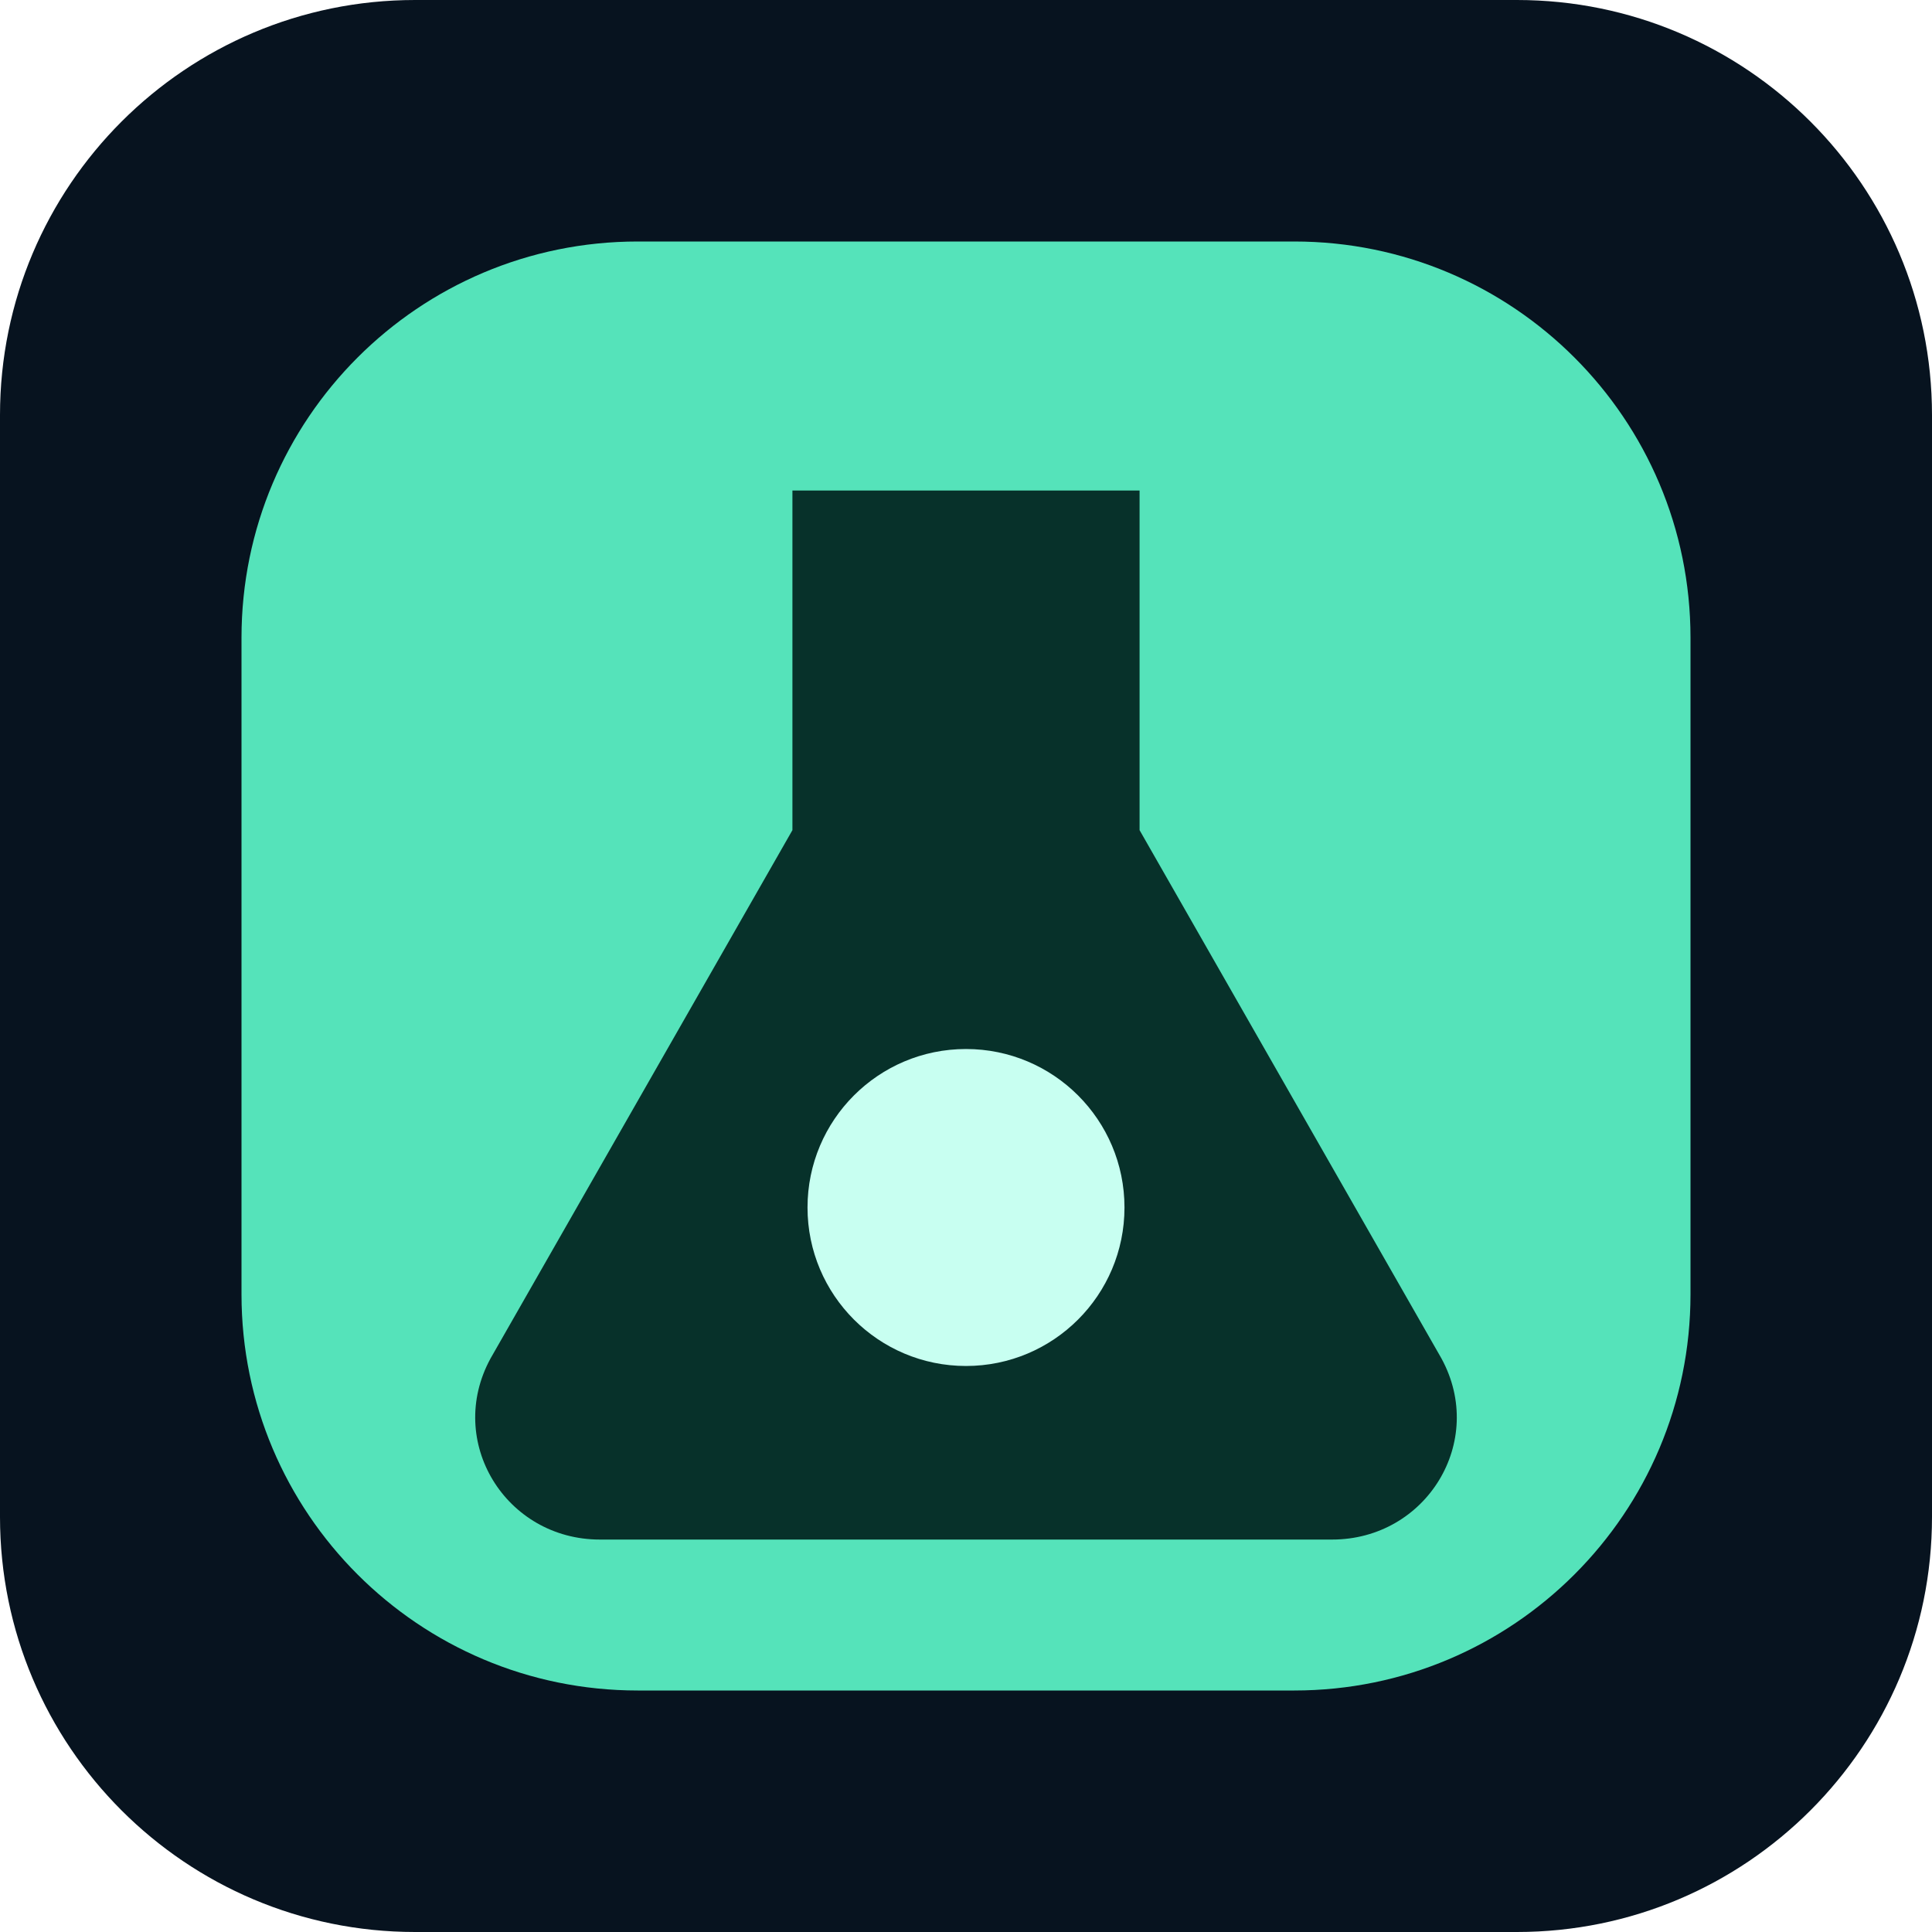
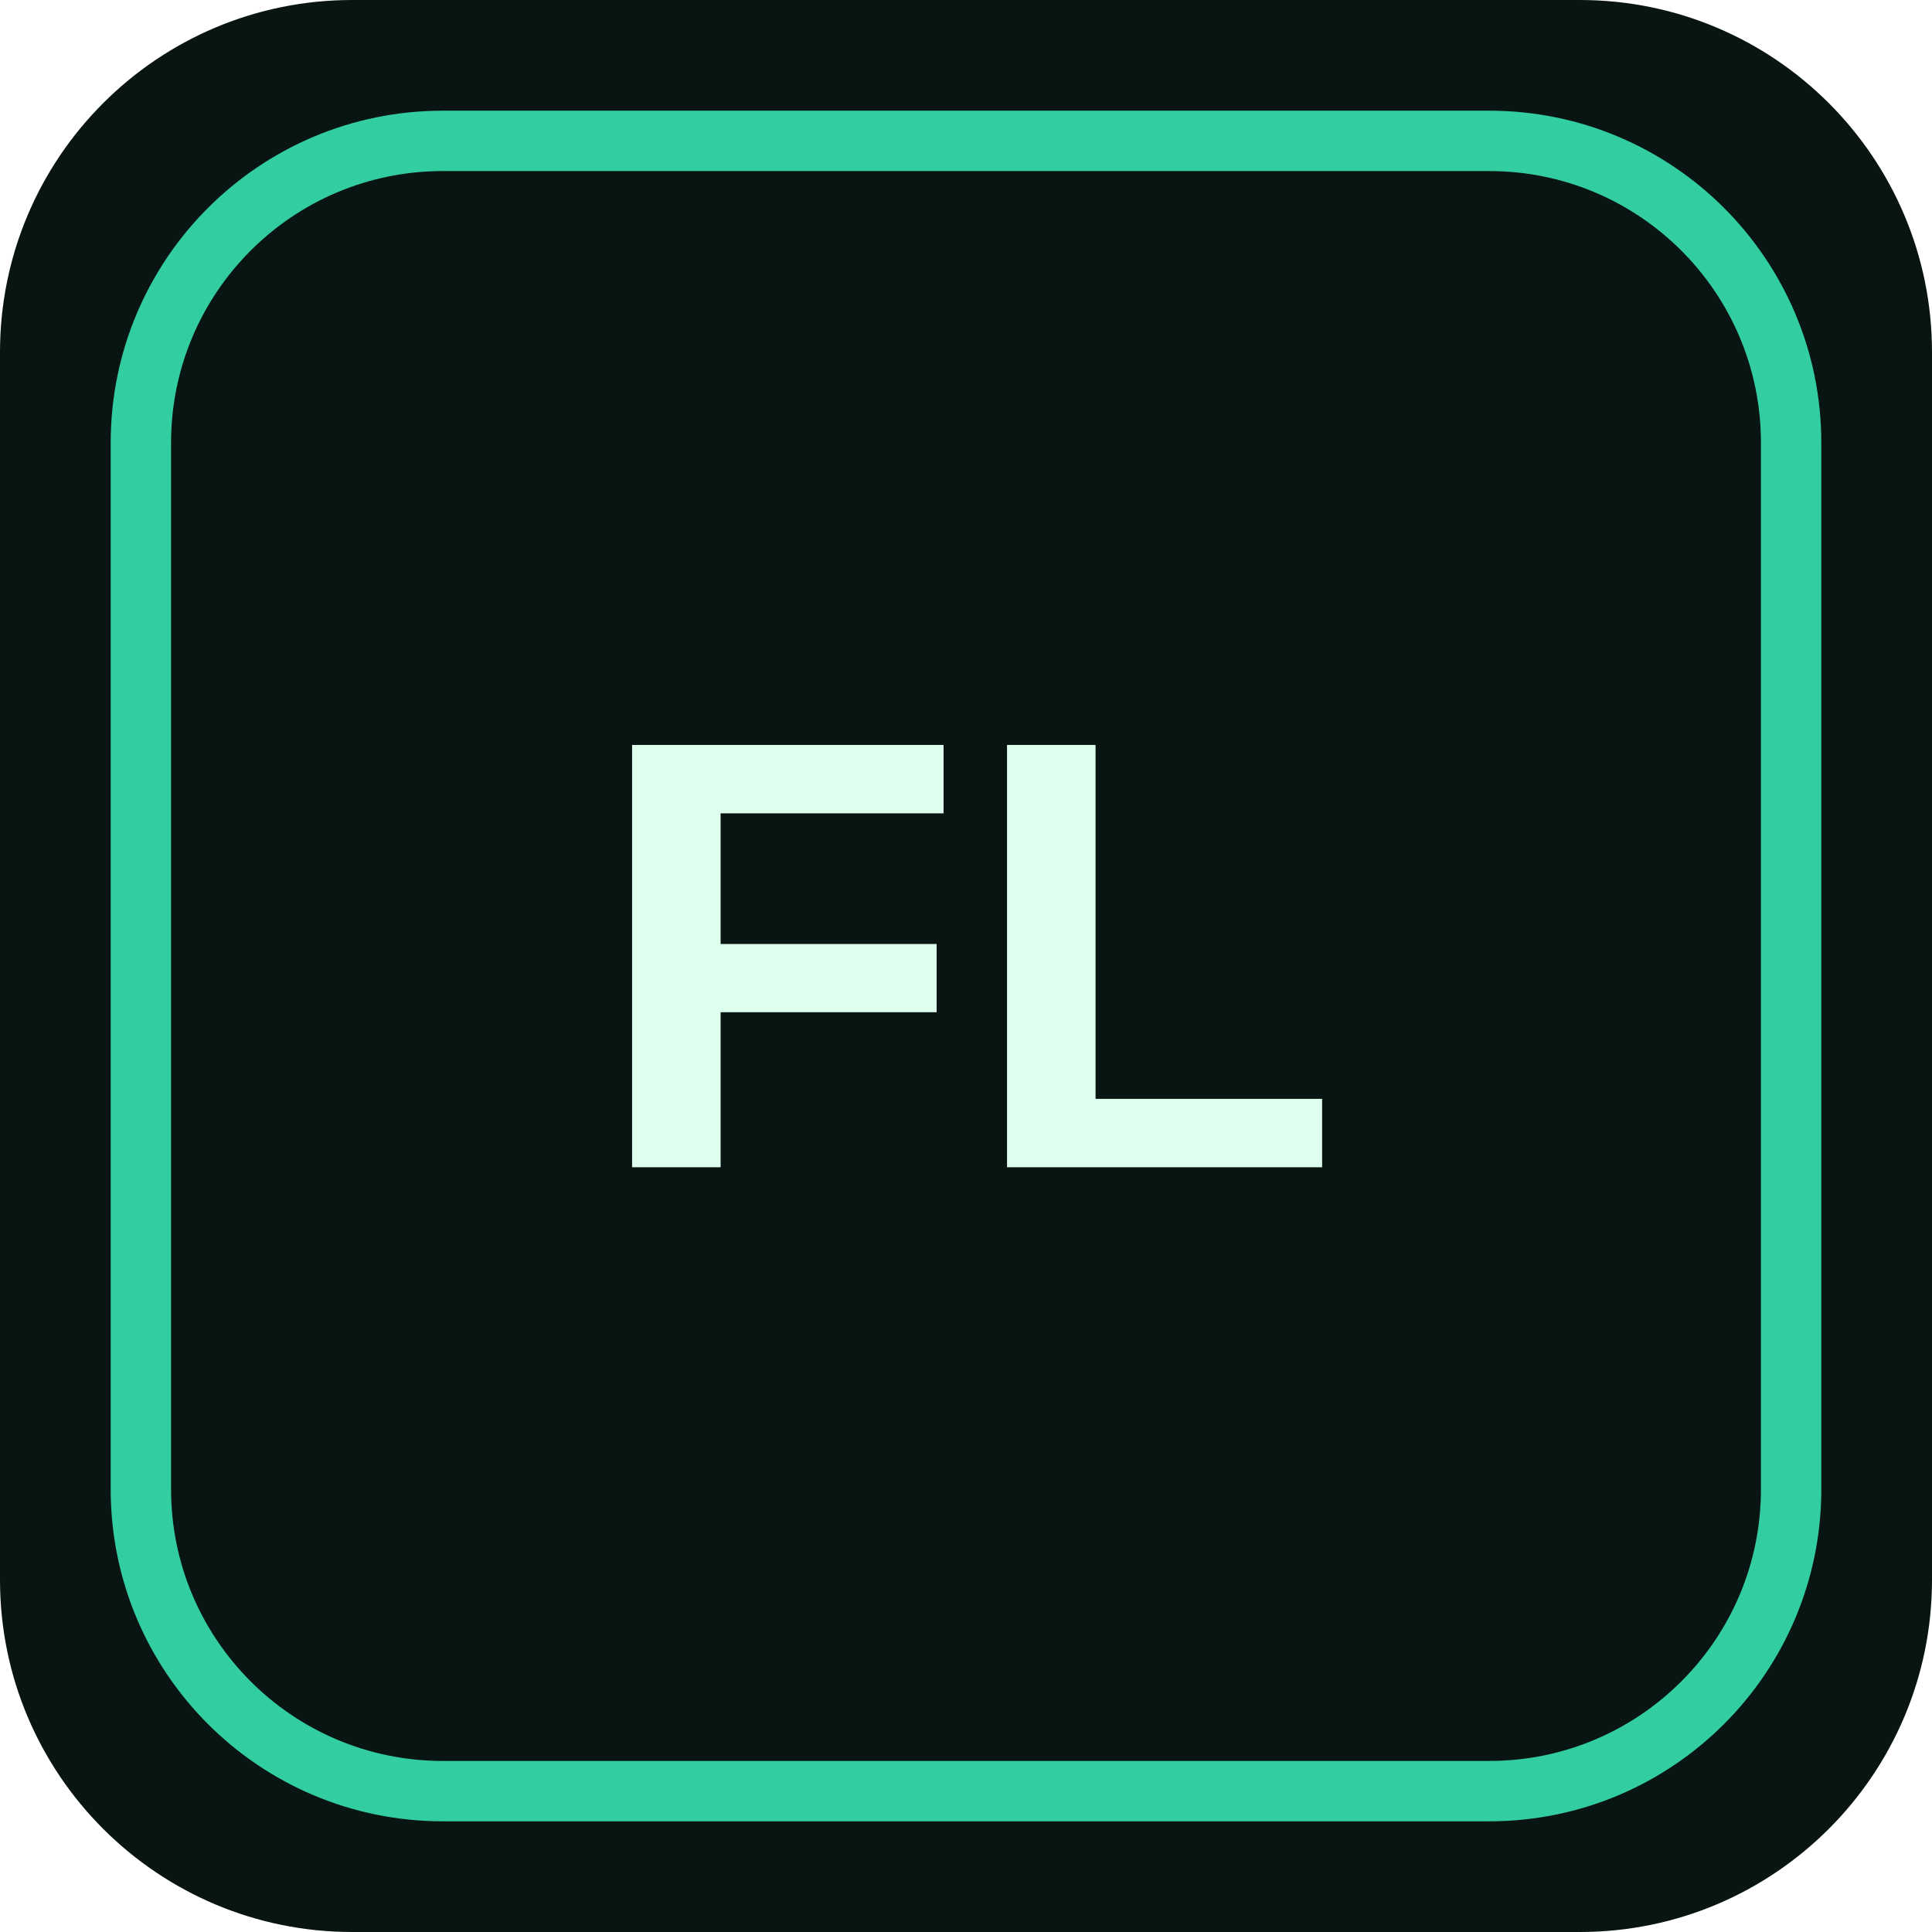
- <svg xmlns="http://www.w3.org/2000/svg" viewBox="0 0 512 512">
-   <rect width="512" height="512" rx="110" fill="#07131f" />
-   <rect x="64" y="64" width="384" height="384" rx="105" fill="#55e3ba" />
-   <path d="M210 130h92v90l80 140c12 22-4 48-29 48H159c-25 0-41-26-29-48l80-140z" fill="#07312a" />
-   <circle cx="256" cy="320" r="42" fill="#c8fff1" />
+ <svg xmlns="http://www.w3.org/2000/svg" viewBox="0 0 192 192">
+   <rect width="192" height="192" rx="35" fill="#091512" />
+   <rect x="14" y="14" width="164" height="164" rx="30" fill="none" stroke="#33cda2" stroke-width="6" />
+   <text x="96" y="116" text-anchor="middle" font-size="61" font-family="Arial,sans-serif" font-weight="bold" fill="#dfffee">FL</text>
</svg>
